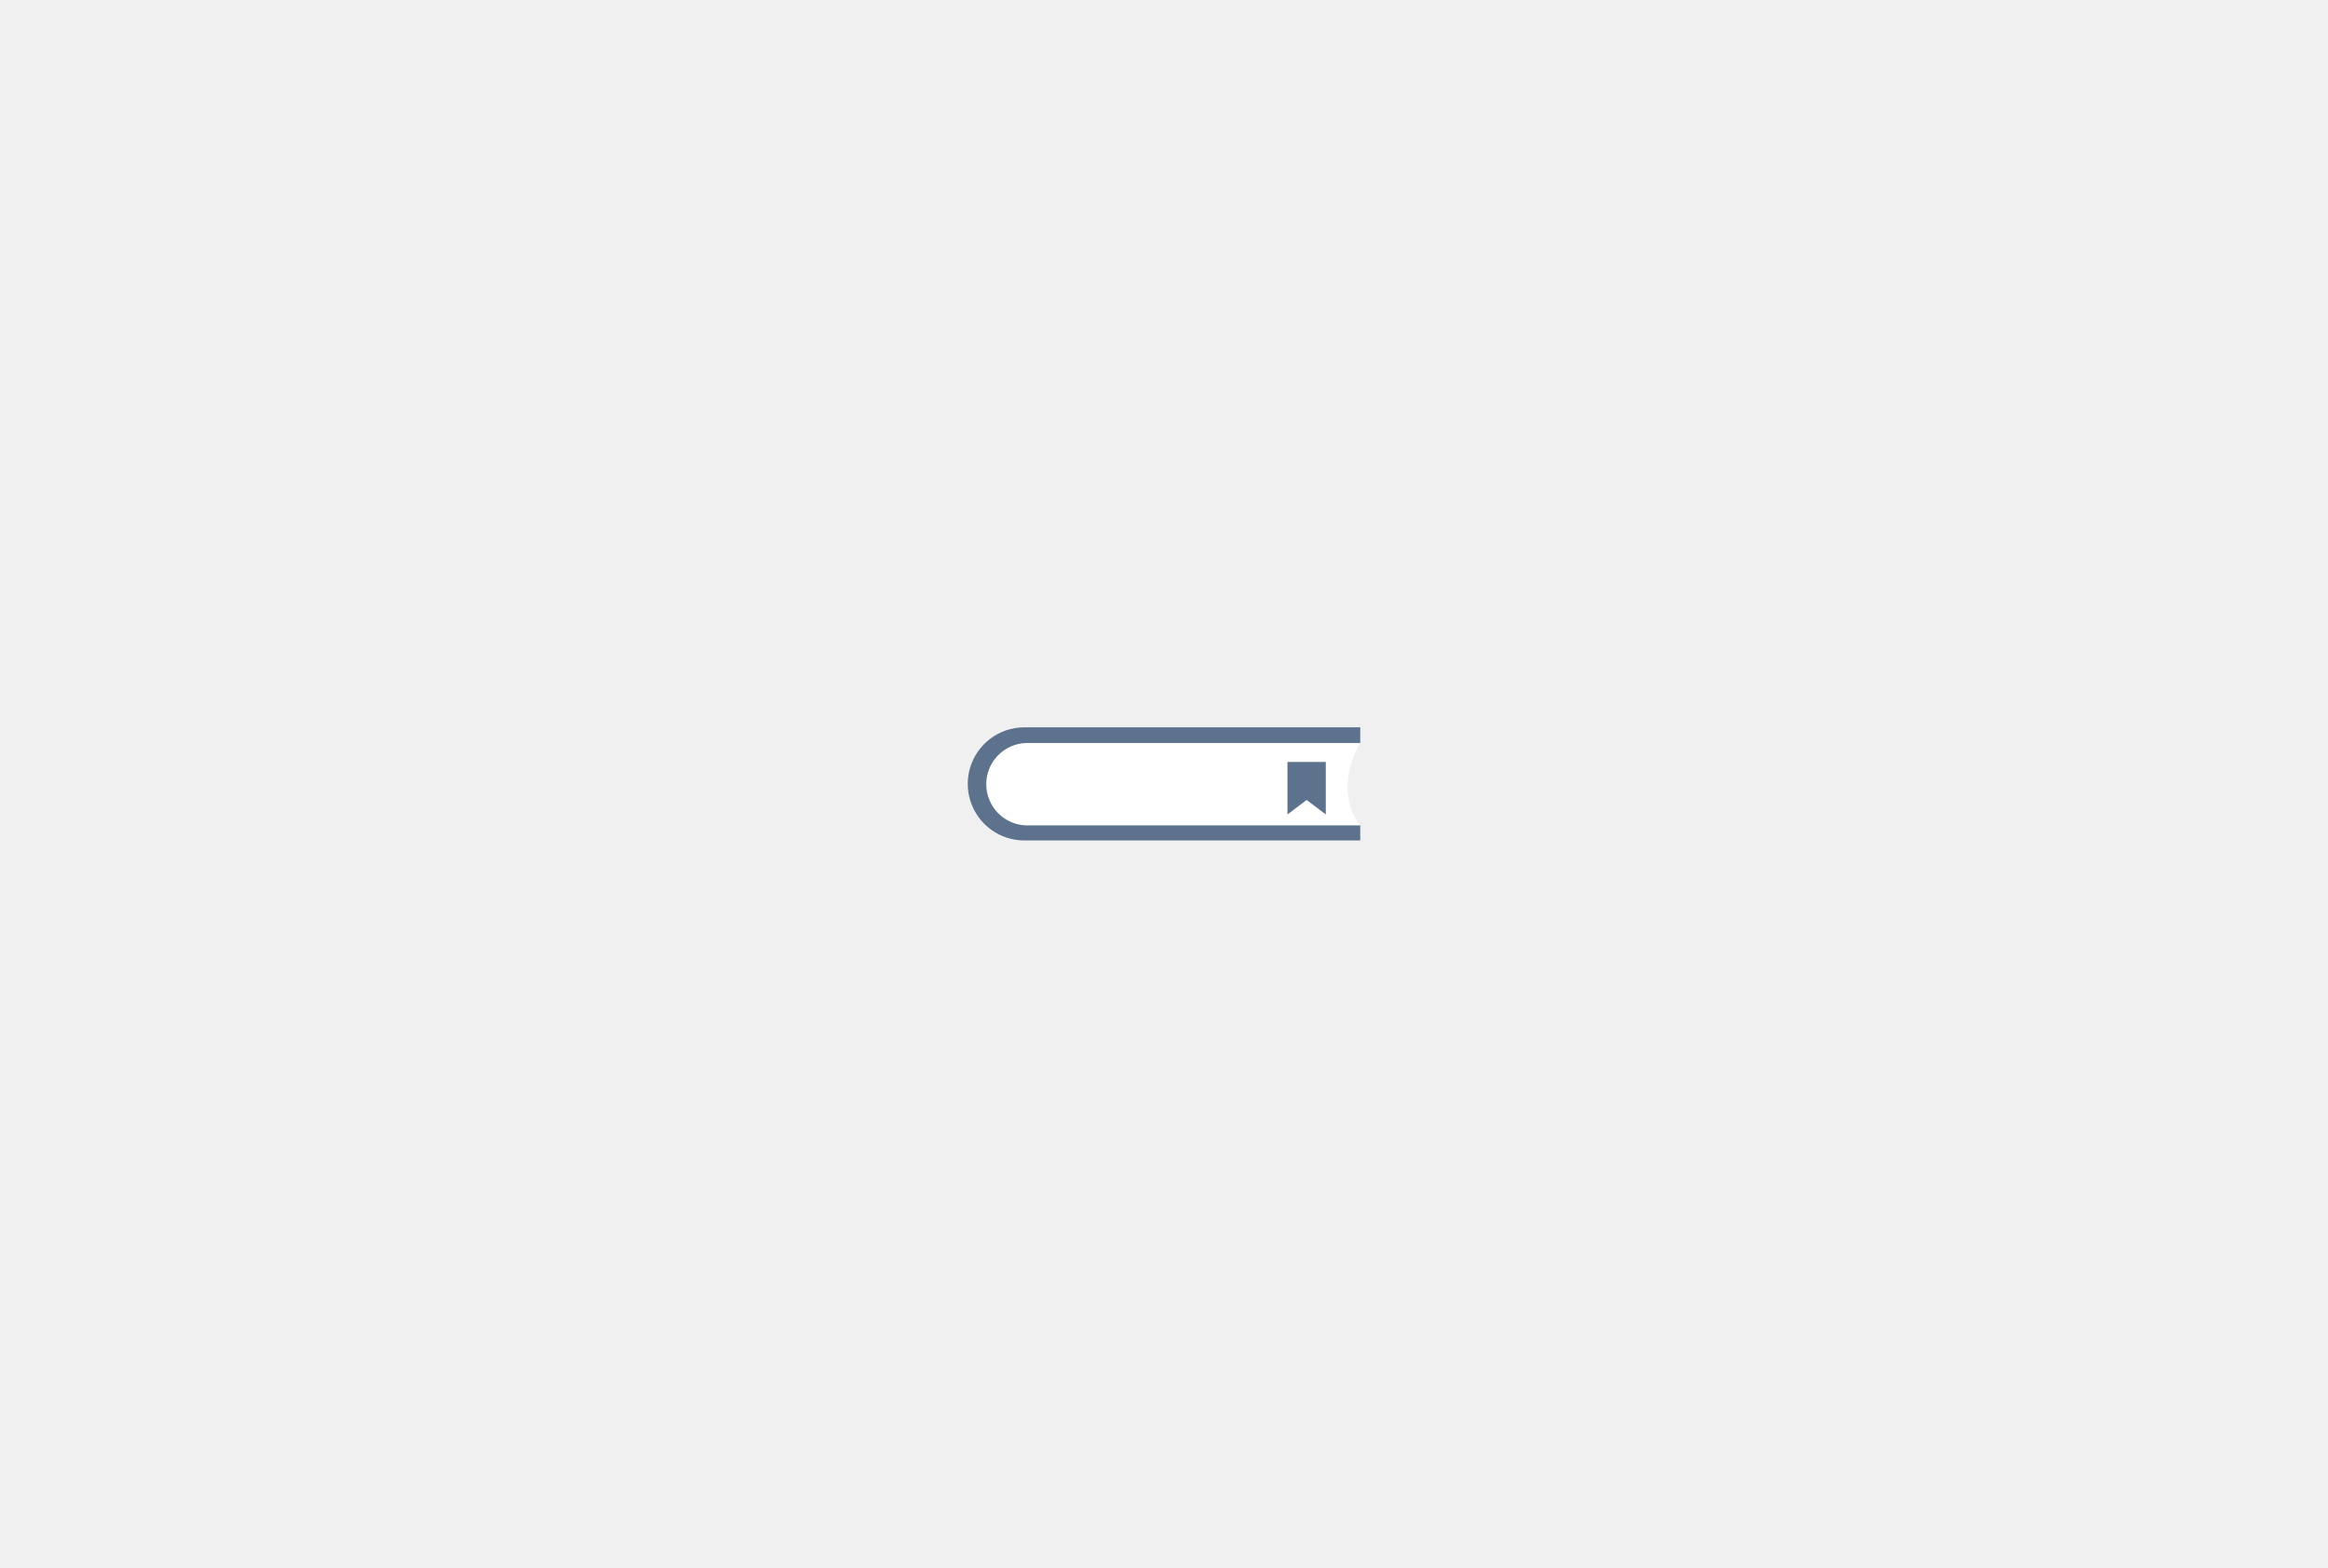
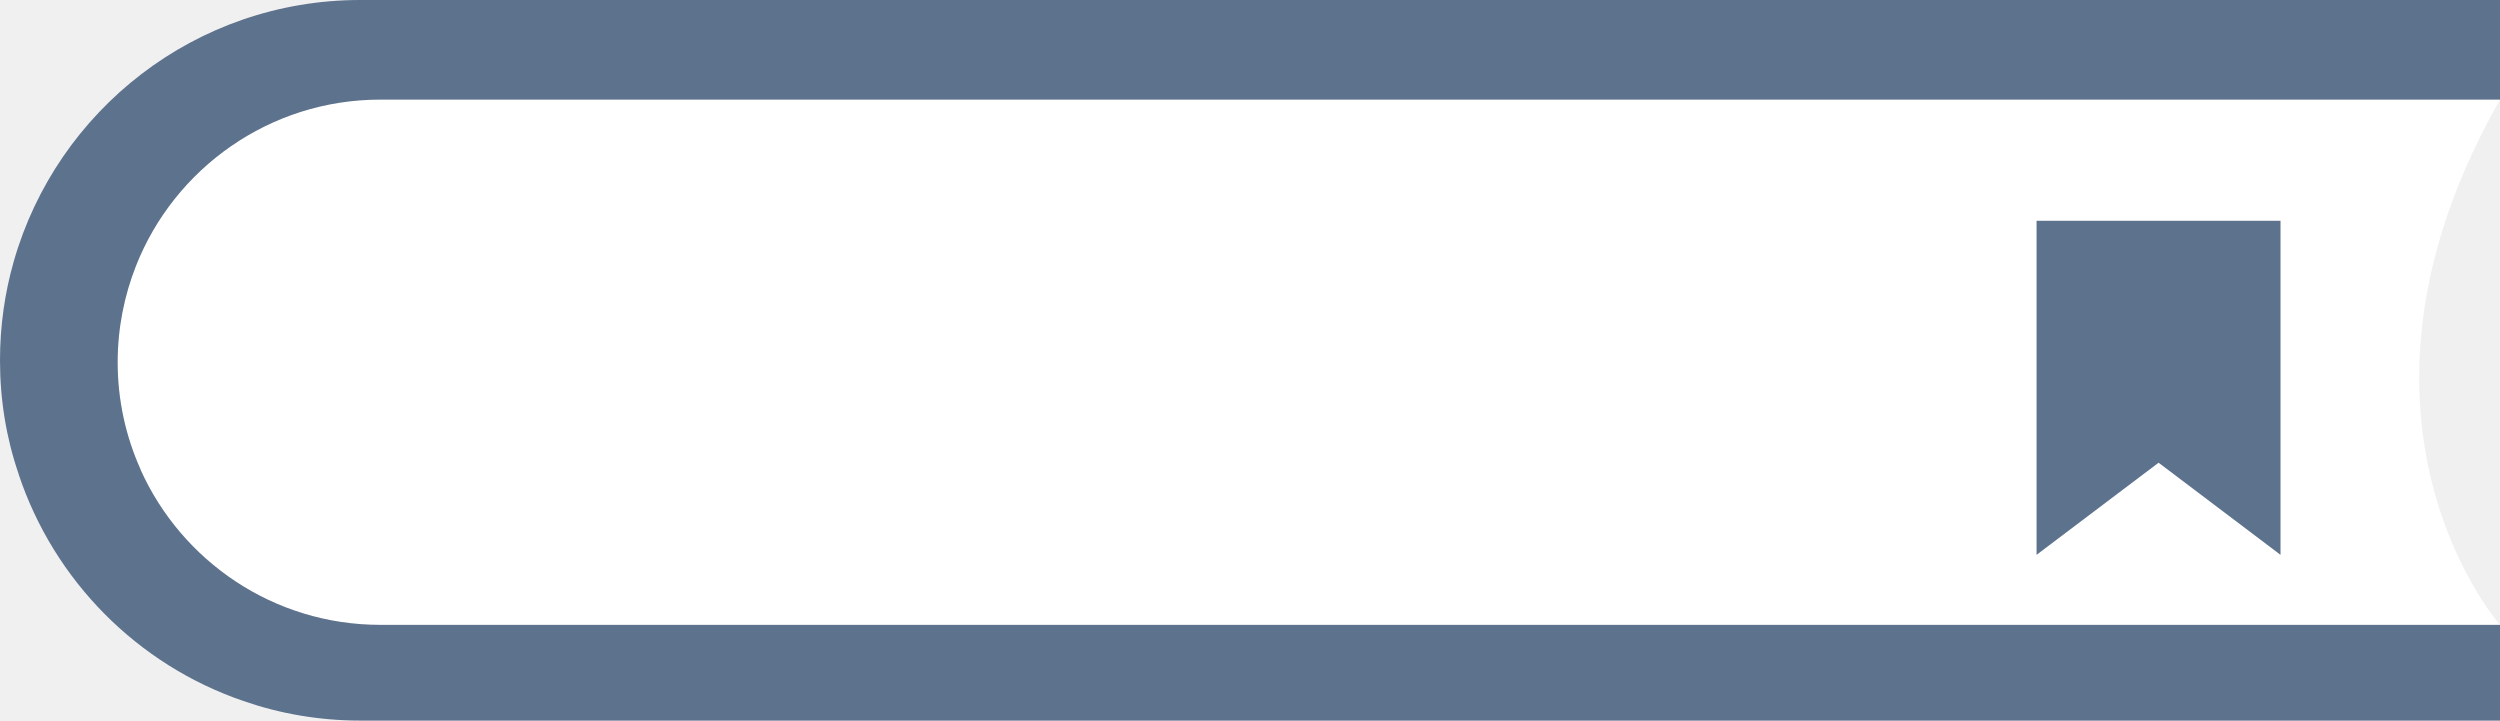
- <svg xmlns="http://www.w3.org/2000/svg" version="1.1" width="1642.15pt" height="1106pt" viewBox="0 0 1642.15 1106">
+ <svg xmlns="http://www.w3.org/2000/svg" version="1.1" width="276.86pt" height="79.8pt" viewBox="0 0 276.86 79.8">
  <defs>
    <clipPath id="clip_0">
-       <path transform="matrix(1,0,0,-1,0,1106)" d="M0 1106H1642.15V0H0Z" />
+       <path transform="matrix(1,0,0,-1,0,79.8)" d="M0 79.8H276.86V0H0Z" />
    </clipPath>
  </defs>
  <g id="layer_1" data-name="">
    <g clip-path="url(#clip_0)">
-       <path transform="matrix(1,0,0,-1,935.1948,574.5401)" d="M0 0-13.5 10.2-27.01 0V36.99H0ZM17.91 35.86C19.32 40.43 21.4 45.28 24.31 50.41H-210.43C-222.72 50.41-233.24 42.77-237.49 32-238.79 28.7-239.52 25.09-239.52 21.31-239.52 17.11-238.62 13.11-236.99 9.47V9.44C-232.45-.68-222.27-7.76-210.43-7.76H24.31C24.31-7.76 9.59 8.88 17.91 35.86" fill="#ffffff" />
-       <path transform="matrix(1,0,0,-1,935.1948,537.5499)" d="M0 0V-36.99L-13.5-26.79-27.01-36.99V0Z" fill="#5d728d" />
-       <path transform="matrix(1,0,0,-1,722.5449,513.1002)" d="M0 0H236.96V-11.03H2.22C-10.07-11.03-20.59-18.67-24.84-29.44-26.14-32.74-26.87-36.35-26.87-40.13-26.87-44.33-25.97-48.33-24.34-51.97V-52C-19.8-62.12-9.62-69.2 2.22-69.2H236.96V-79.8H0C-4.54-79.8-8.89-79.04-12.95-77.63-24.68-73.62-33.92-64.29-37.84-52.51V-52.48C-39.2-48.53-39.9-44.3-39.9-39.9-39.9-36.1-39.37-32.43-38.38-28.96-33.61-12.24-18.25 0 0 0" fill="#5d728d" />
+       <path transform="matrix(1,0,0,-1,252.55,61.4401)" d="M0 0-13.5 10.2-27.01 0V36.99H0ZM17.91 35.86C19.32 40.43 21.4 45.28 24.31 50.41H-210.43C-222.72 50.41-233.24 42.77-237.49 32-238.79 28.7-239.52 25.09-239.52 21.31-239.52 17.11-238.62 13.11-236.99 9.47V9.44C-232.45-.68-222.27-7.76-210.43-7.76H24.31C24.31-7.76 9.59 8.88 17.91 35.86" fill="#ffffff" />
+       <path transform="matrix(1,0,0,-1,252.55,24.4498)" d="M0 0V-36.99L-13.5-26.79-27.01-36.99V0Z" fill="#5d728d" />
+       <path transform="matrix(1,0,0,-1,39.9001,.0001068115)" d="M0 0H236.96V-11.03H2.22C-10.07-11.03-20.59-18.67-24.84-29.44-26.14-32.74-26.87-36.35-26.87-40.13-26.87-44.33-25.97-48.33-24.34-51.97V-52C-19.8-62.12-9.62-69.2 2.22-69.2H236.96V-79.8H0C-4.54-79.8-8.89-79.04-12.95-77.63-24.68-73.62-33.92-64.29-37.84-52.51V-52.48C-39.2-48.53-39.9-44.3-39.9-39.9-39.9-36.1-39.37-32.43-38.38-28.96-33.61-12.24-18.25 0 0 0" fill="#5d728d" />
    </g>
  </g>
</svg>
